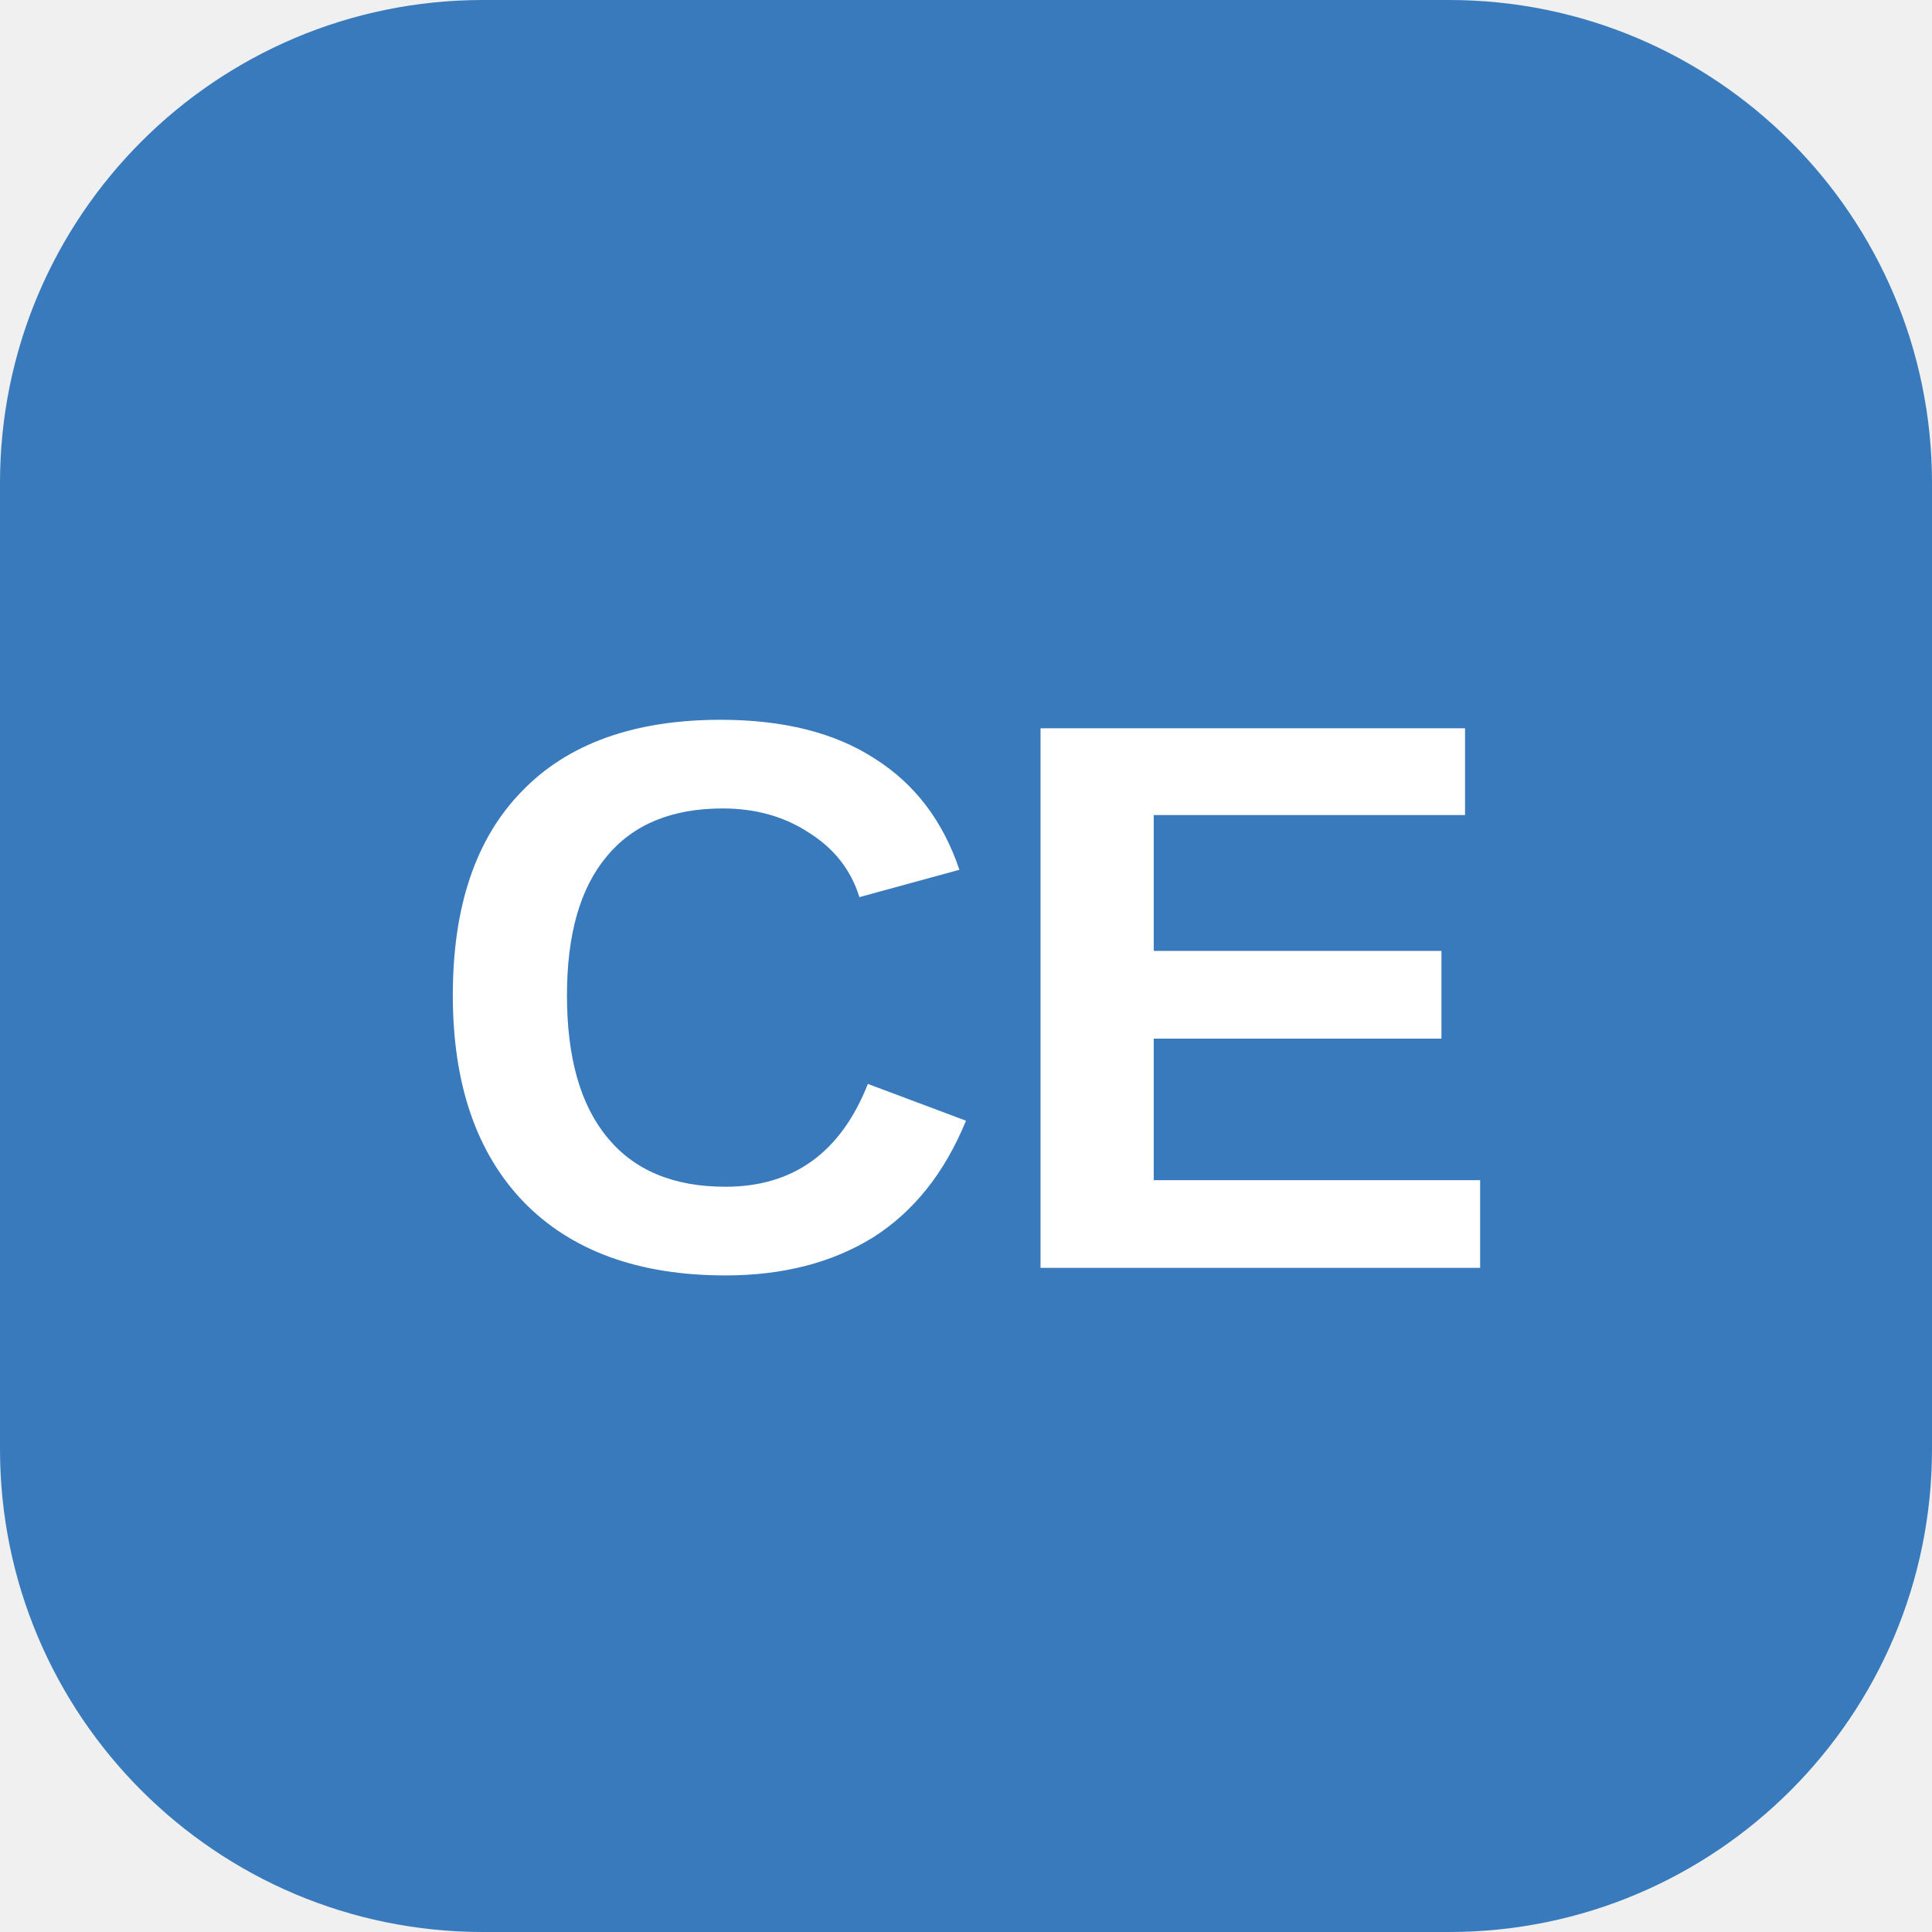
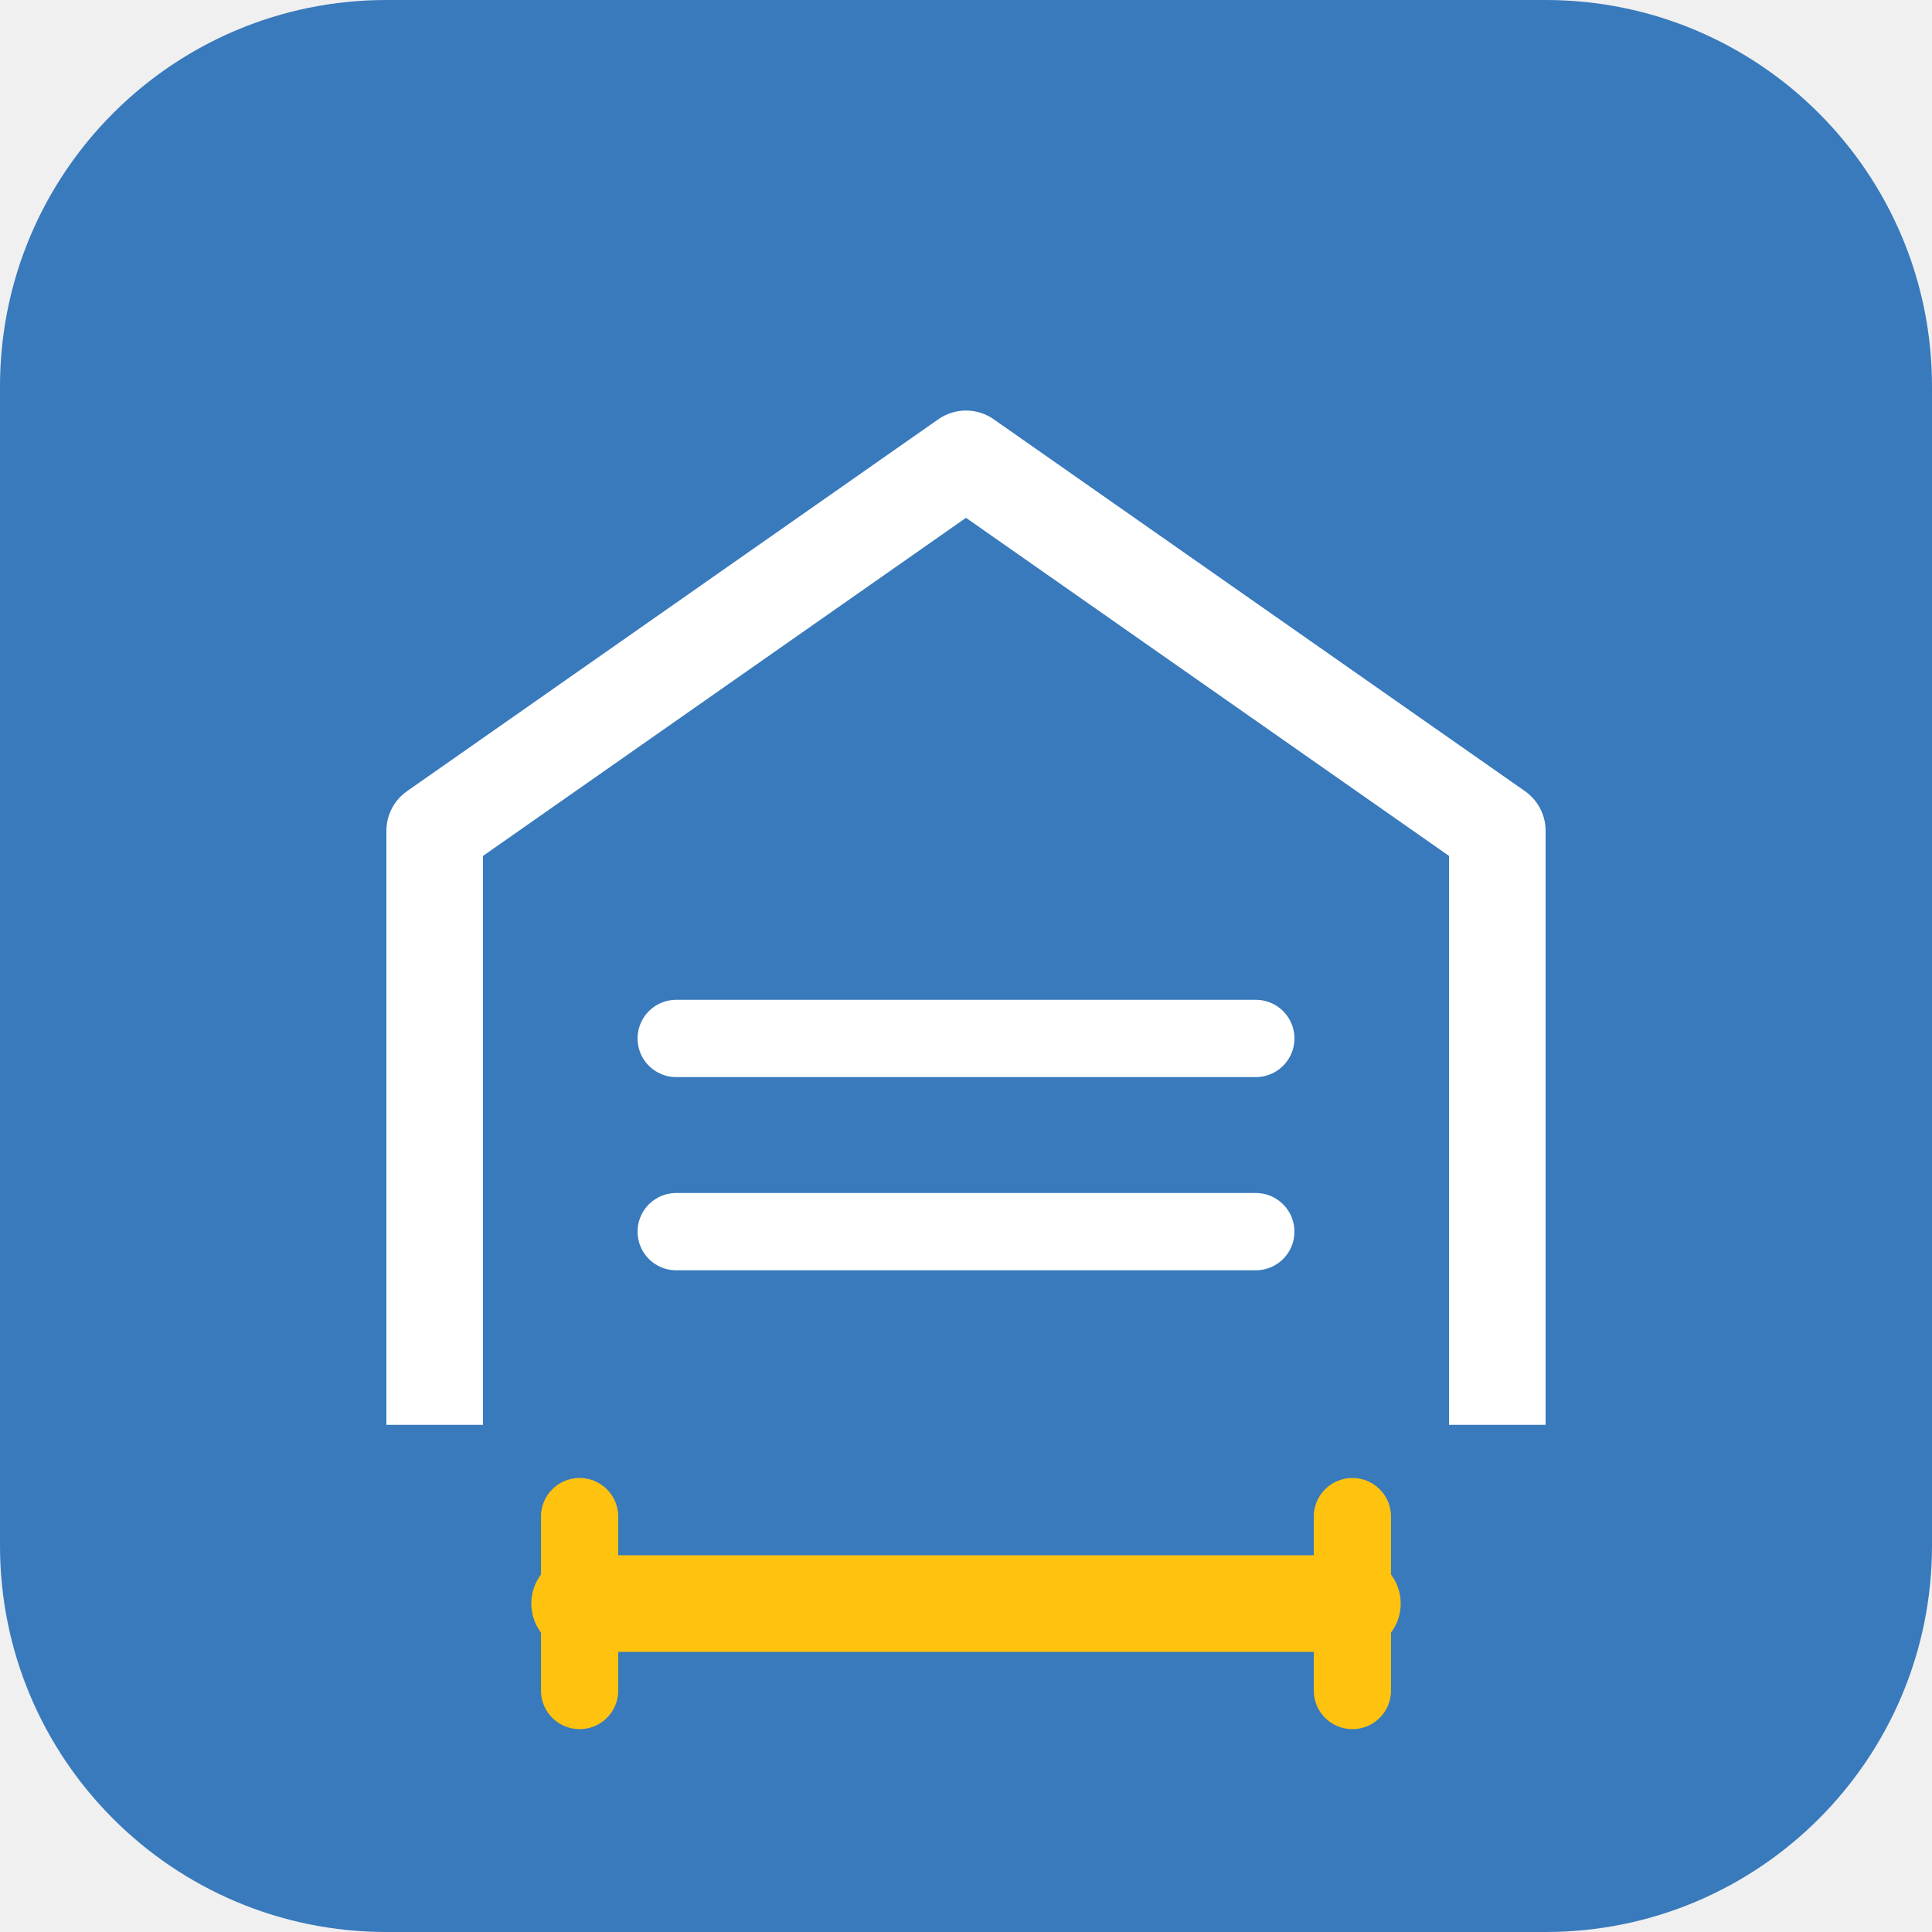
- <svg xmlns="http://www.w3.org/2000/svg" viewBox="0 0 32 32">
-   <rect width="32" height="32" rx="8" ry="8" fill="#387ABC" />
-   <text x="16" y="21" text-anchor="middle" fill="#FFFFFF" font-family="Arial, sans-serif" font-size="13" font-weight="700">CE</text>
+ <svg xmlns="http://www.w3.org/2000/svg" viewBox="0 0 40 40">
+   <rect width="40" height="40" rx="8" fill="#387ABC" />
+   <path d="M9 29.5V17.2L20 9.5l11 7.7v12.3" fill="none" stroke="#FFFFFF" stroke-width="2" stroke-linejoin="round" />
+   <path d="M14 21.5h12M14 25.5h12" stroke="#FFFFFF" stroke-width="1.6" stroke-linecap="round" />
+   <path d="M12 33.2h16" stroke="#FFC20E" stroke-width="2" stroke-linecap="round" />
+   <path d="M12 31.4v3.6M28 31.4v3.6" stroke="#FFC20E" stroke-width="1.6" stroke-linecap="round" />
</svg>
